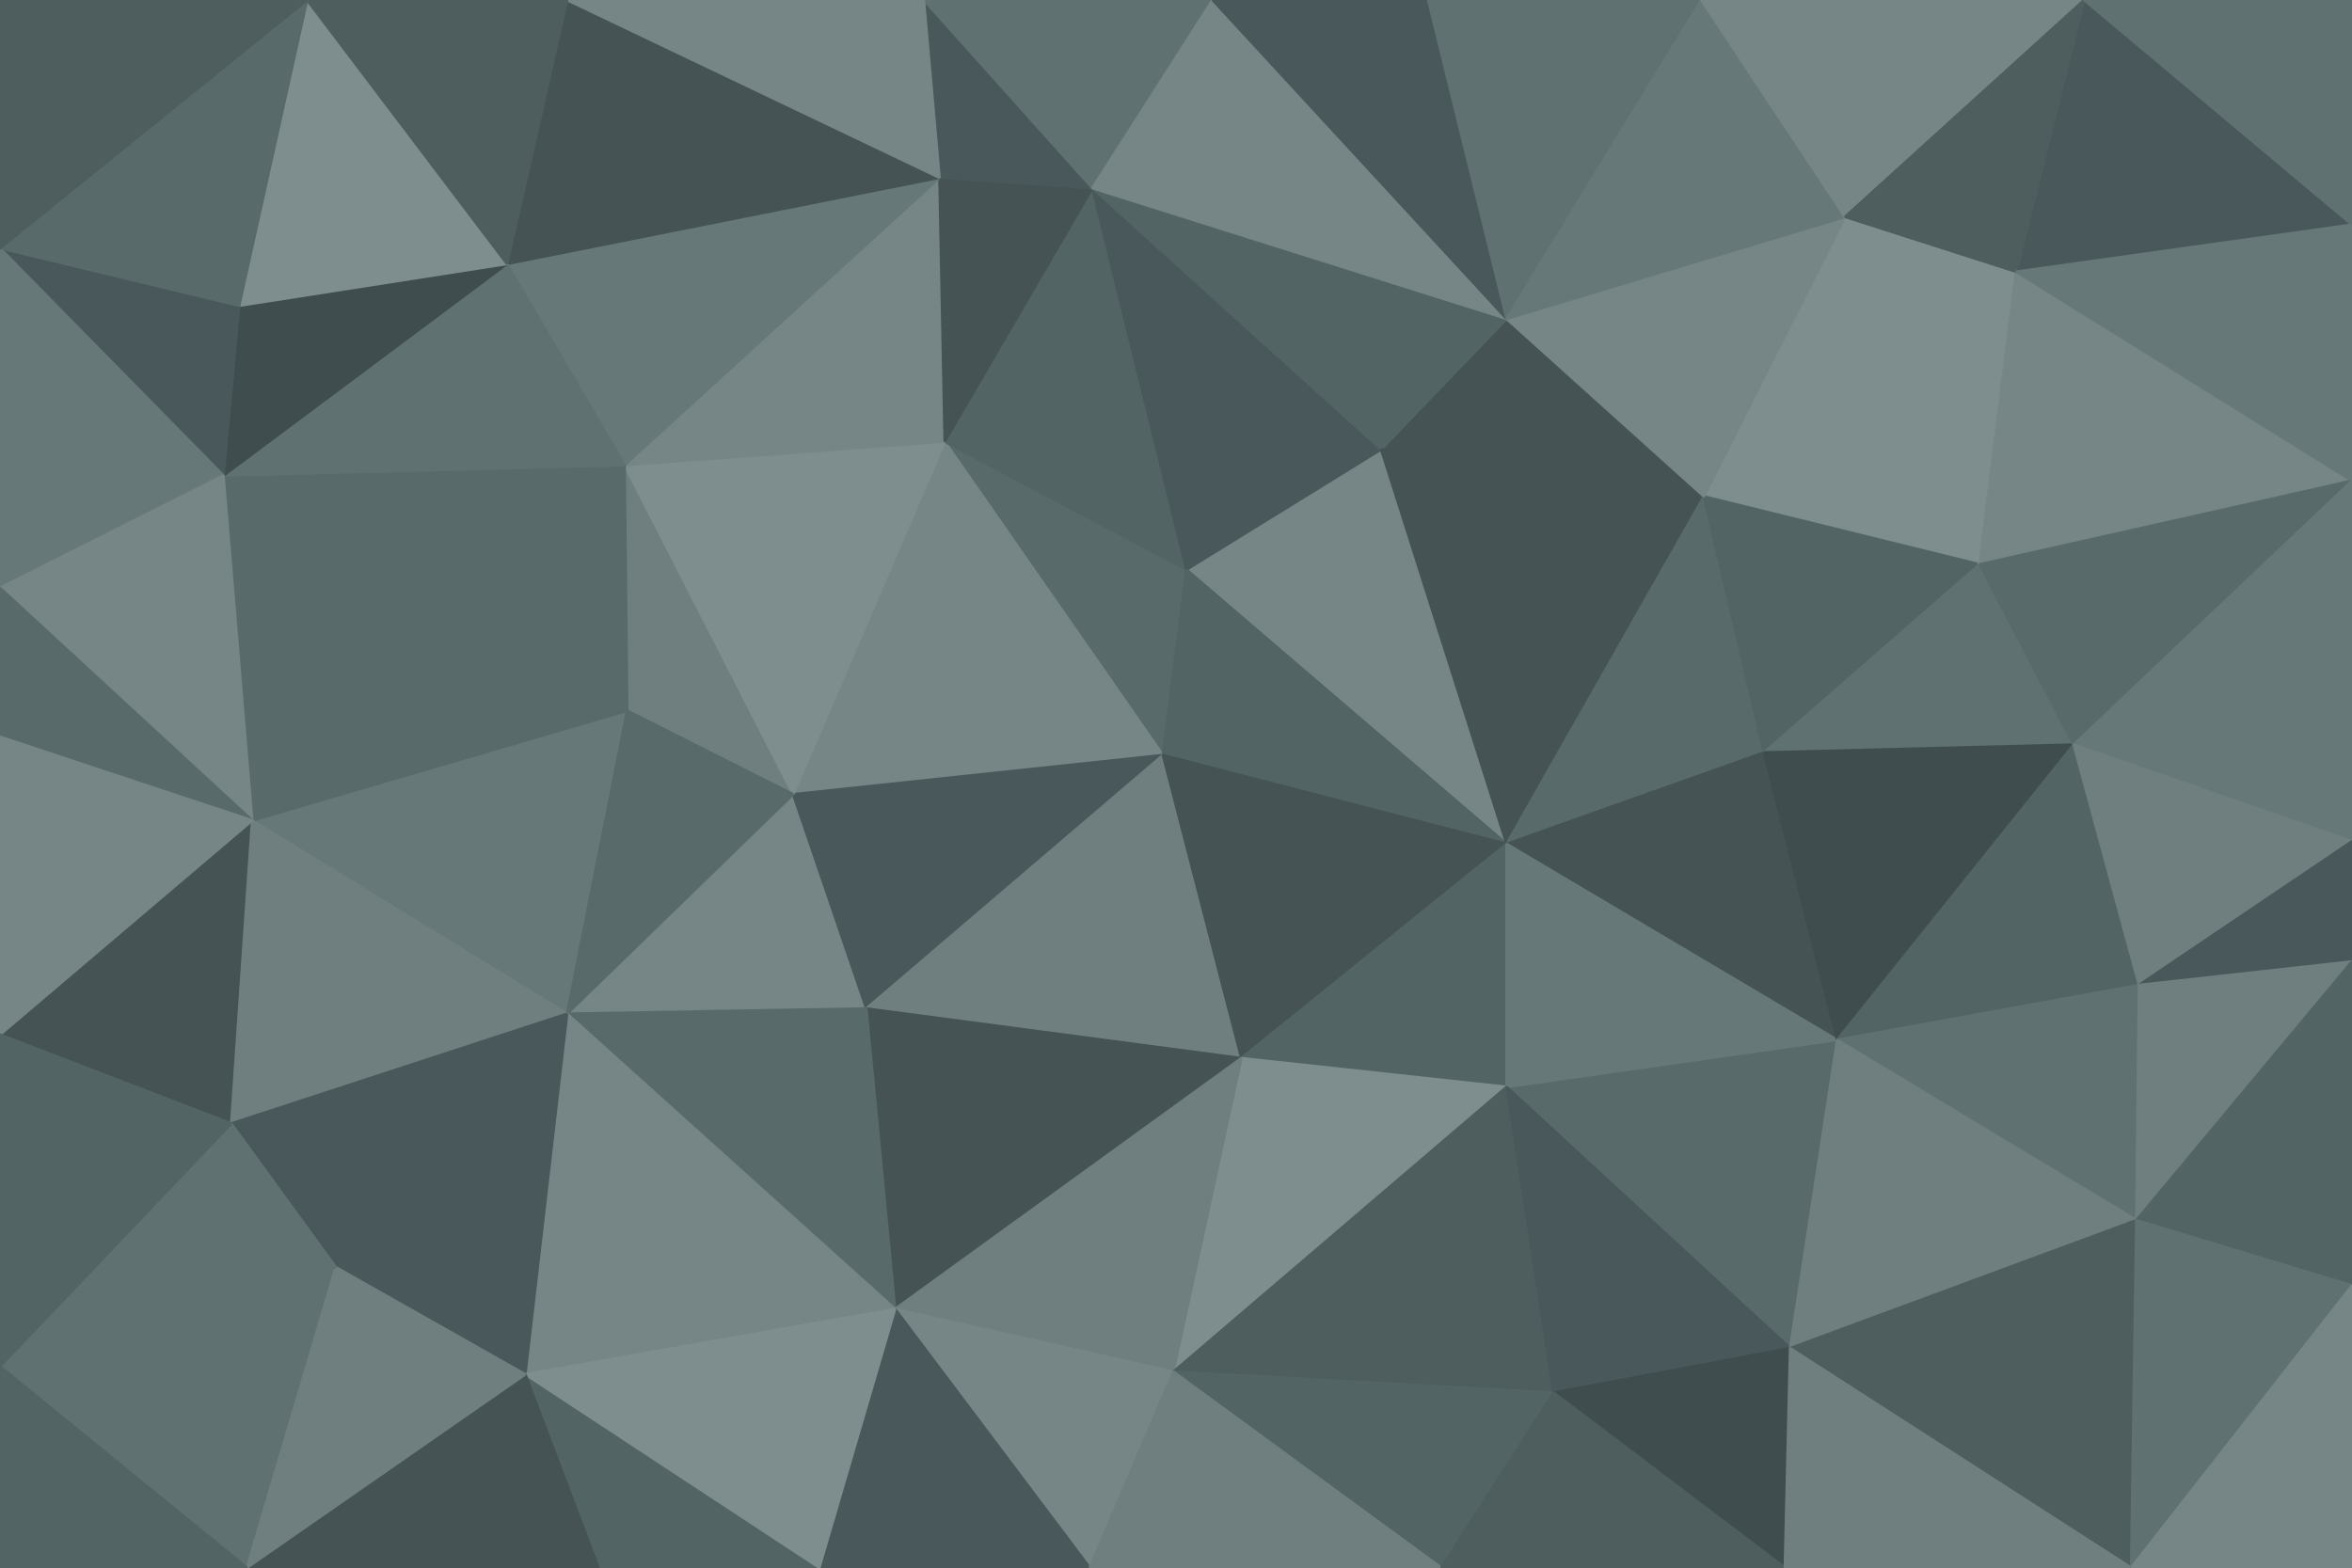
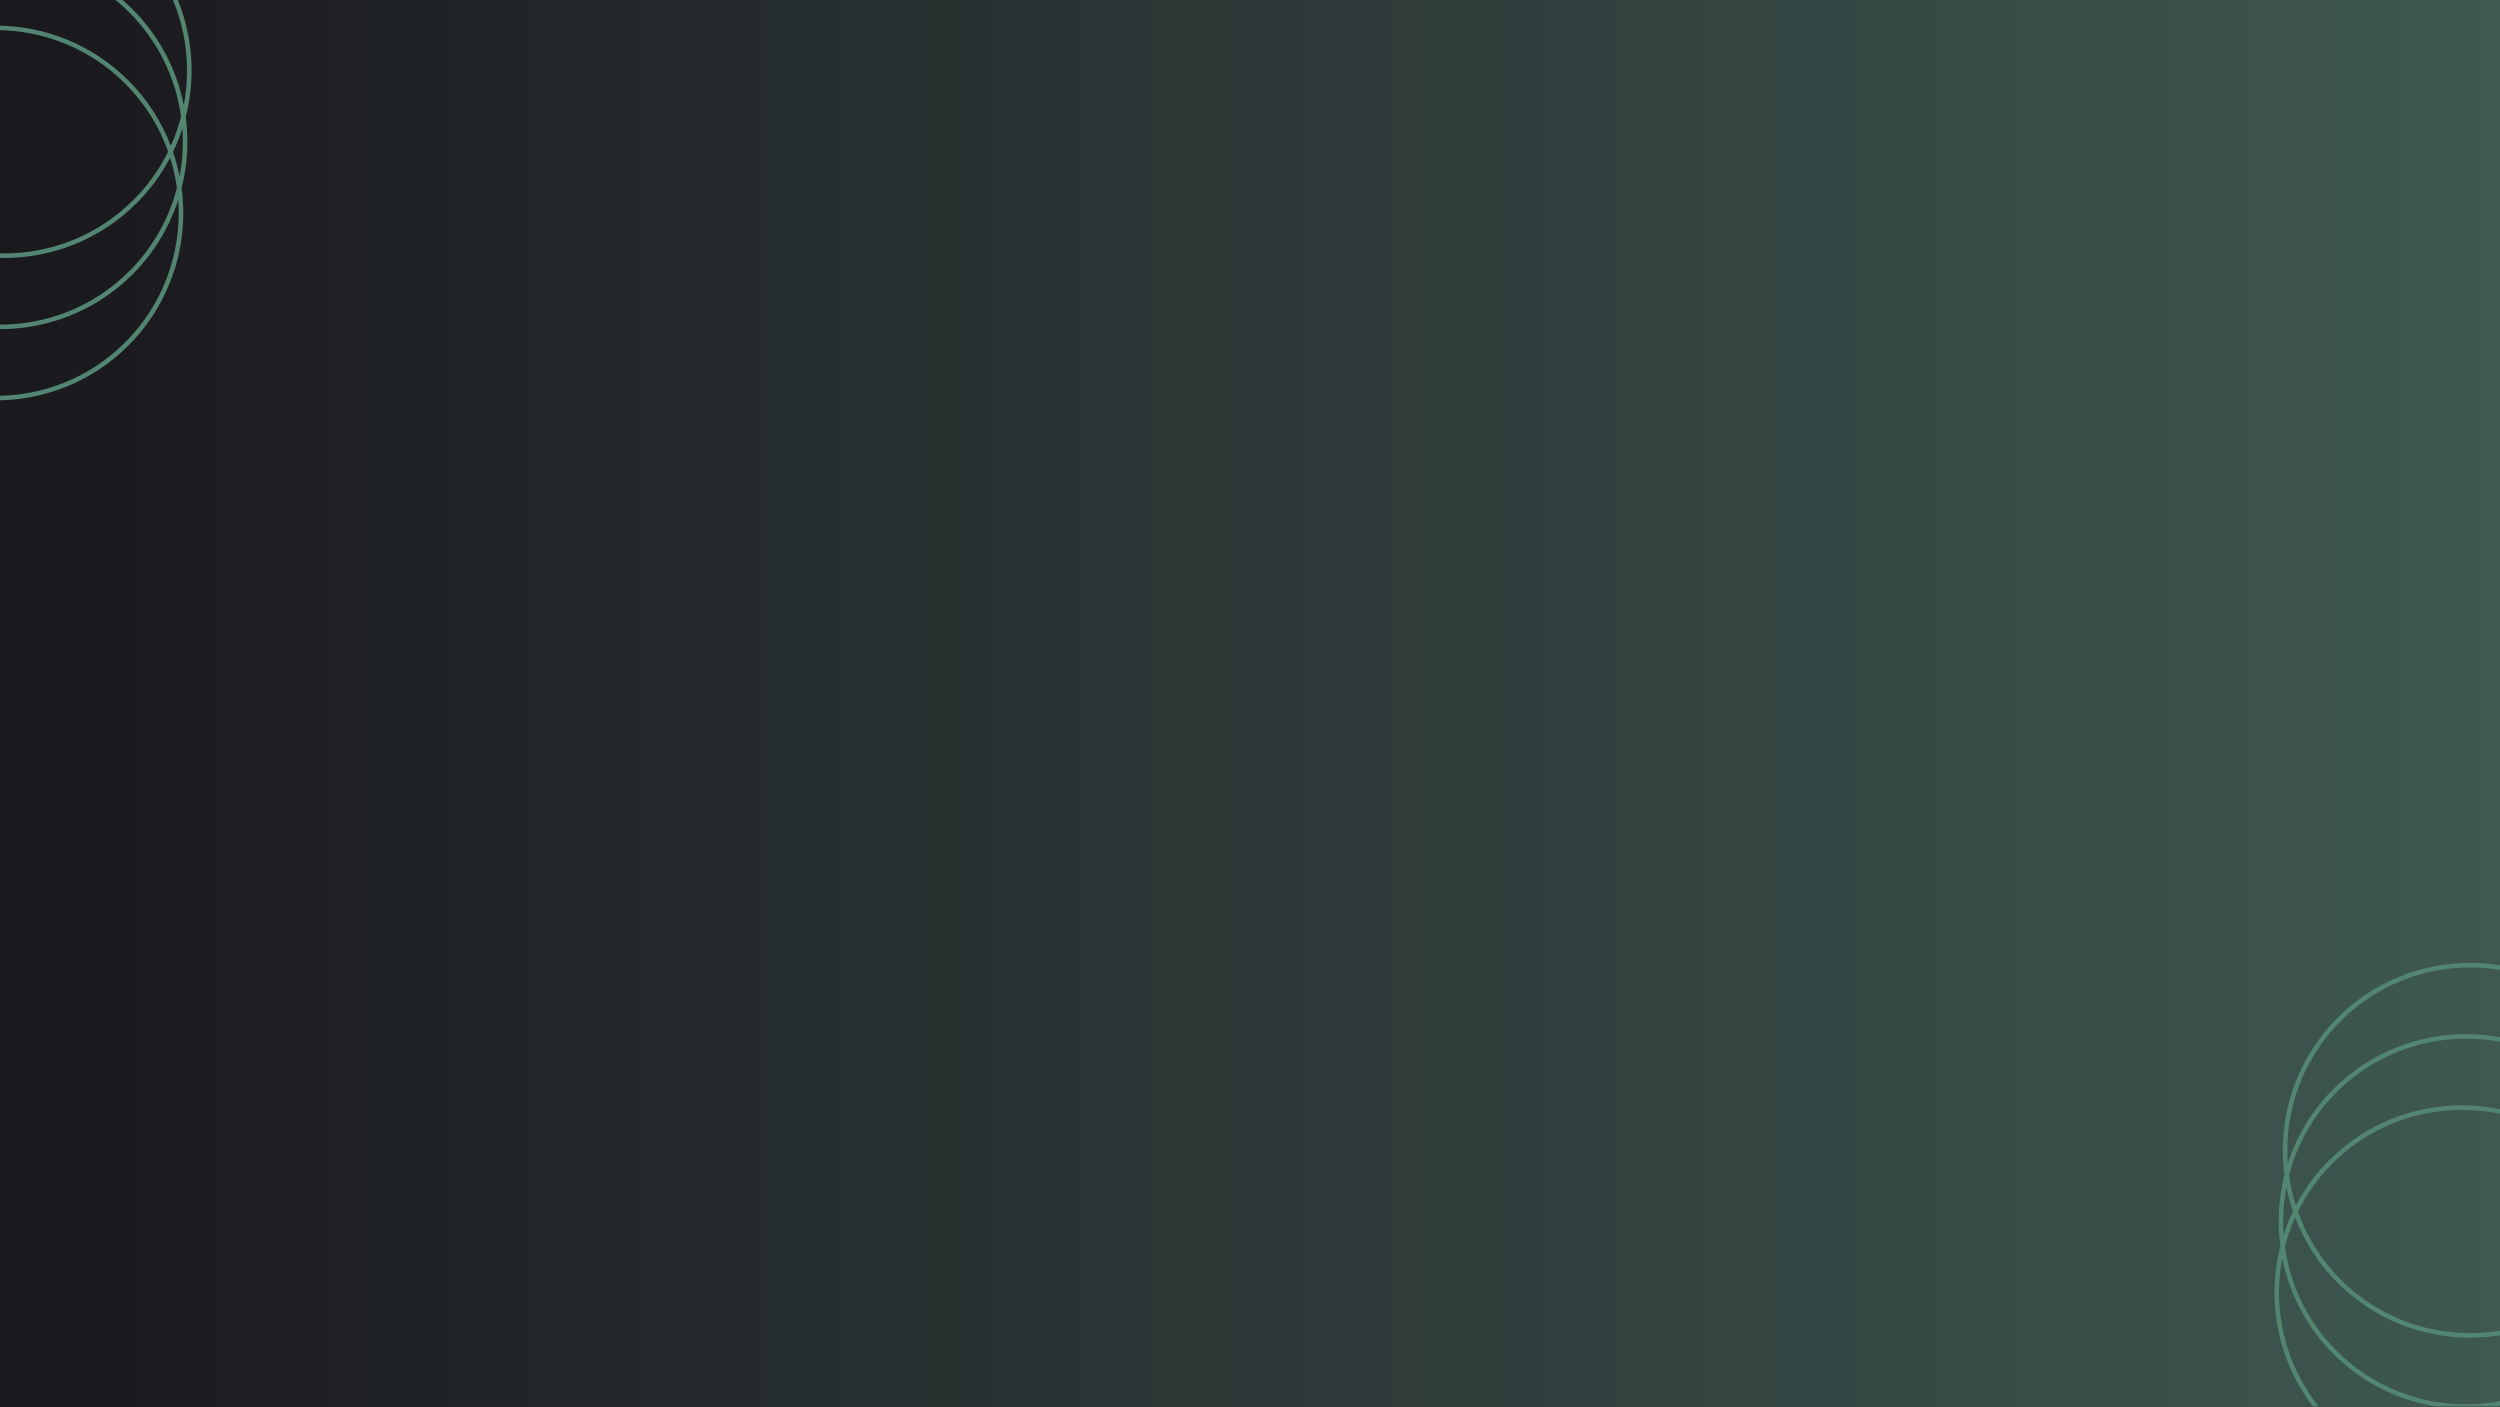
- <svg xmlns="http://www.w3.org/2000/svg" id="visual" viewBox="0 0 900 600" width="900" height="600" version="1.1">
-   <g stroke-width="1" stroke-linejoin="bevel">
-     <path d="M445 289L454 218L361.5 169Z" fill="#586a6a" stroke="#586a6a" />
-     <path d="M361.5 169L303.5 304L445 289Z" fill="#768686" stroke="#768686" />
-     <path d="M239 178L240 272L303.5 304Z" fill="#6f7f7f" stroke="#6f7f7f" />
-     <path d="M217 388L331.5 386L303.5 304Z" fill="#768686" stroke="#768686" />
-     <path d="M303.5 304L331.5 386L445 289Z" fill="#49585a" stroke="#49585a" />
-     <path d="M361.5 169L239 178L303.5 304Z" fill="#7e8d8d" stroke="#7e8d8d" />
-     <path d="M576.5 323L528.5 172L454 218Z" fill="#768686" stroke="#768686" />
-     <path d="M454 218L418 72L361.5 169Z" fill="#536465" stroke="#536465" />
-     <path d="M528.5 172L418 72L454 218Z" fill="#49585a" stroke="#49585a" />
-     <path d="M361.5 169L359.5 68L239 178Z" fill="#768686" stroke="#768686" />
-     <path d="M418 72L359.5 68L361.5 169Z" fill="#455354" stroke="#455354" />
-     <path d="M331.5 386L475 405L445 289Z" fill="#6f7f7f" stroke="#6f7f7f" />
-     <path d="M445 289L576.5 323L454 218Z" fill="#536465" stroke="#536465" />
-     <path d="M475 405L576.5 323L445 289Z" fill="#455354" stroke="#455354" />
-     <path d="M96.5 314L217 388L240 272Z" fill="#677878" stroke="#677878" />
-     <path d="M240 272L217 388L303.5 304Z" fill="#586a6a" stroke="#586a6a" />
-     <path d="M331.5 386L342.5 501L475 405Z" fill="#455354" stroke="#455354" />
-     <path d="M652 190L576.5 122L528.5 172Z" fill="#455354" stroke="#455354" />
-     <path d="M528.5 172L576.5 122L418 72Z" fill="#536465" stroke="#536465" />
-     <path d="M359.5 68L194 101L239 178Z" fill="#677878" stroke="#677878" />
-     <path d="M85.5 182L96.5 314L240 272Z" fill="#586a6a" stroke="#586a6a" />
-     <path d="M418 72L353.5 0L359.5 68Z" fill="#49585a" stroke="#49585a" />
-     <path d="M359.5 68L217 0L194 101Z" fill="#455354" stroke="#455354" />
-     <path d="M464 0L353.5 0L418 72Z" fill="#5f7171" stroke="#5f7171" />
-     <path d="M576.5 122L464 0L418 72Z" fill="#768686" stroke="#768686" />
-     <path d="M217 388L342.5 501L331.5 386Z" fill="#586a6a" stroke="#586a6a" />
-     <path d="M475 405L576.5 416L576.5 323Z" fill="#536465" stroke="#536465" />
-     <path d="M449 525L576.5 416L475 405Z" fill="#7e8d8d" stroke="#7e8d8d" />
-     <path d="M576.5 323L652 190L528.5 172Z" fill="#455354" stroke="#455354" />
-     <path d="M576.5 122L546.5 0L464 0Z" fill="#49585a" stroke="#49585a" />
-     <path d="M675 288L652 190L576.5 323Z" fill="#586a6a" stroke="#586a6a" />
-     <path d="M342.5 501L449 525L475 405Z" fill="#6f7f7f" stroke="#6f7f7f" />
-     <path d="M85.5 182L240 272L239 178Z" fill="#586a6a" stroke="#586a6a" />
-     <path d="M217 388L201 526L342.5 501Z" fill="#768686" stroke="#768686" />
-     <path d="M353.5 0L217 0L359.5 68Z" fill="#768686" stroke="#768686" />
-     <path d="M194 101L85.5 182L239 178Z" fill="#5f7171" stroke="#5f7171" />
-     <path d="M651 0L546.5 0L576.5 122Z" fill="#5f7171" stroke="#5f7171" />
-     <path d="M703 398L675 288L576.5 323Z" fill="#455354" stroke="#455354" />
-     <path d="M91.5 117L85.5 182L194 101Z" fill="#404d4f" stroke="#404d4f" />
-     <path d="M117.5 0L91.5 117L194 101Z" fill="#7e8d8d" stroke="#7e8d8d" />
-     <path d="M128.5 485L201 526L217 388Z" fill="#49585a" stroke="#49585a" />
-     <path d="M342.5 501L417 600L449 525Z" fill="#768686" stroke="#768686" />
-     <path d="M0 396L88.5 430L96.5 314Z" fill="#455354" stroke="#455354" />
-     <path d="M96.5 314L88.5 430L217 388Z" fill="#6f7f7f" stroke="#6f7f7f" />
-     <path d="M88.5 430L128.5 485L217 388Z" fill="#49585a" stroke="#49585a" />
-     <path d="M685 516L703 398L576.5 416Z" fill="#586a6a" stroke="#586a6a" />
-     <path d="M576.5 416L703 398L576.5 323Z" fill="#677878" stroke="#677878" />
-     <path d="M757.5 216L706 83L652 190Z" fill="#7e8d8d" stroke="#7e8d8d" />
-     <path d="M313.5 600L417 600L342.5 501Z" fill="#49585a" stroke="#49585a" />
-     <path d="M449 525L594.5 533L576.5 416Z" fill="#4e5e5f" stroke="#4e5e5f" />
-     <path d="M551.5 600L594.5 533L449 525Z" fill="#536465" stroke="#536465" />
-     <path d="M217 0L117.5 0L194 101Z" fill="#4e5e5f" stroke="#4e5e5f" />
-     <path d="M229 600L313.5 600L201 526Z" fill="#536465" stroke="#536465" />
-     <path d="M201 526L313.5 600L342.5 501Z" fill="#7e8d8d" stroke="#7e8d8d" />
-     <path d="M757.5 216L652 190L675 288Z" fill="#536465" stroke="#536465" />
-     <path d="M652 190L706 83L576.5 122Z" fill="#768686" stroke="#768686" />
-     <path d="M706 83L651 0L576.5 122Z" fill="#677878" stroke="#677878" />
-     <path d="M793.5 285L757.5 216L675 288Z" fill="#5f7171" stroke="#5f7171" />
-     <path d="M0 95L85.5 182L91.5 117Z" fill="#49585a" stroke="#49585a" />
-     <path d="M0 95L0 225L85.5 182Z" fill="#677878" stroke="#677878" />
-     <path d="M85.5 182L0 225L96.5 314Z" fill="#768686" stroke="#768686" />
-     <path d="M0 225L0 282L96.5 314Z" fill="#586a6a" stroke="#586a6a" />
-     <path d="M94.5 600L229 600L201 526Z" fill="#455354" stroke="#455354" />
-     <path d="M417 600L551.5 600L449 525Z" fill="#6f7f7f" stroke="#6f7f7f" />
-     <path d="M594.5 533L685 516L576.5 416Z" fill="#49585a" stroke="#49585a" />
-     <path d="M683 600L685 516L594.5 533Z" fill="#404d4f" stroke="#404d4f" />
-     <path d="M703 398L793.5 285L675 288Z" fill="#404d4f" stroke="#404d4f" />
-     <path d="M117.5 0L0 95L91.5 117Z" fill="#586a6a" stroke="#586a6a" />
-     <path d="M0 523L94.5 600L128.5 485Z" fill="#5f7171" stroke="#5f7171" />
-     <path d="M128.5 485L94.5 600L201 526Z" fill="#6f7f7f" stroke="#6f7f7f" />
-     <path d="M0 282L0 396L96.5 314Z" fill="#768686" stroke="#768686" />
-     <path d="M818.5 377L793.5 285L703 398Z" fill="#536465" stroke="#536465" />
-     <path d="M757.5 216L771.5 104L706 83Z" fill="#7e8d8d" stroke="#7e8d8d" />
-     <path d="M900 184L771.5 104L757.5 216Z" fill="#768686" stroke="#768686" />
-     <path d="M706 83L797.5 0L651 0Z" fill="#768686" stroke="#768686" />
-     <path d="M117.5 0L0 0L0 95Z" fill="#4e5e5f" stroke="#4e5e5f" />
-     <path d="M0 523L128.5 485L88.5 430Z" fill="#5f7171" stroke="#5f7171" />
-     <path d="M817.5 467L818.5 377L703 398Z" fill="#5f7171" stroke="#5f7171" />
-     <path d="M900 86L797.5 0L771.5 104Z" fill="#49585a" stroke="#49585a" />
-     <path d="M551.5 600L683 600L594.5 533Z" fill="#4e5e5f" stroke="#4e5e5f" />
-     <path d="M685 516L817.5 467L703 398Z" fill="#6f7f7f" stroke="#6f7f7f" />
-     <path d="M0 396L0 523L88.5 430Z" fill="#536465" stroke="#536465" />
-     <path d="M900 184L757.5 216L793.5 285Z" fill="#586a6a" stroke="#586a6a" />
-     <path d="M771.5 104L797.5 0L706 83Z" fill="#4e5e5f" stroke="#4e5e5f" />
-     <path d="M815.5 600L817.5 467L685 516Z" fill="#4e5e5f" stroke="#4e5e5f" />
-     <path d="M0 523L0 600L94.5 600Z" fill="#536465" stroke="#536465" />
-     <path d="M900 322L900 184L793.5 285Z" fill="#677878" stroke="#677878" />
-     <path d="M900 322L793.5 285L818.5 377Z" fill="#6f7f7f" stroke="#6f7f7f" />
-     <path d="M900 368L900 322L818.5 377Z" fill="#49585a" stroke="#49585a" />
-     <path d="M817.5 467L900 368L818.5 377Z" fill="#6f7f7f" stroke="#6f7f7f" />
-     <path d="M900 184L900 86L771.5 104Z" fill="#677878" stroke="#677878" />
-     <path d="M683 600L815.5 600L685 516Z" fill="#6f7f7f" stroke="#6f7f7f" />
-     <path d="M817.5 467L900 492L900 368Z" fill="#536465" stroke="#536465" />
-     <path d="M900 86L900 0L797.5 0Z" fill="#5f7171" stroke="#5f7171" />
-     <path d="M815.5 600L900 492L817.5 467Z" fill="#5f7171" stroke="#5f7171" />
-     <path d="M815.5 600L900 600L900 492Z" fill="#768686" stroke="#768686" />
+ <svg xmlns="http://www.w3.org/2000/svg" width="1920" zoomAndPan="magnify" viewBox="0 0 1440 810" height="1080" preserveAspectRatio="xMidYMid meet" version="1.0">
+   <defs>
+     <linearGradient x1="0" gradientTransform="matrix(0.75, 0, 0, 0.75, 0.00000622222, 0.00002)" y1="540" x2="1920" gradientUnits="userSpaceOnUse" y2="540" id="f307e891ba">
+       <stop stop-opacity="1" stop-color="rgb(10.199%, 9.799%, 11.369%)" offset="0" />
+       <stop stop-opacity="1" stop-color="rgb(10.312%, 9.991%, 11.531%)" offset="0.016" />
+       <stop stop-opacity="1" stop-color="rgb(10.539%, 10.378%, 11.856%)" offset="0.031" />
+       <stop stop-opacity="1" stop-color="rgb(10.765%, 10.764%, 12.181%)" offset="0.047" />
+       <stop stop-opacity="1" stop-color="rgb(10.992%, 11.15%, 12.506%)" offset="0.062" />
+       <stop stop-opacity="1" stop-color="rgb(11.22%, 11.536%, 12.831%)" offset="0.078" />
+       <stop stop-opacity="1" stop-color="rgb(11.446%, 11.922%, 13.155%)" offset="0.094" />
+       <stop stop-opacity="1" stop-color="rgb(11.673%, 12.308%, 13.48%)" offset="0.109" />
+       <stop stop-opacity="1" stop-color="rgb(11.899%, 12.694%, 13.805%)" offset="0.125" />
+       <stop stop-opacity="1" stop-color="rgb(12.126%, 13.08%, 14.13%)" offset="0.141" />
+       <stop stop-opacity="1" stop-color="rgb(12.352%, 13.466%, 14.455%)" offset="0.156" />
+       <stop stop-opacity="1" stop-color="rgb(12.579%, 13.852%, 14.78%)" offset="0.172" />
+       <stop stop-opacity="1" stop-color="rgb(12.807%, 14.238%, 15.105%)" offset="0.188" />
+       <stop stop-opacity="1" stop-color="rgb(13.033%, 14.624%, 15.43%)" offset="0.203" />
+       <stop stop-opacity="1" stop-color="rgb(13.26%, 15.01%, 15.755%)" offset="0.219" />
+       <stop stop-opacity="1" stop-color="rgb(13.486%, 15.396%, 16.078%)" offset="0.234" />
+       <stop stop-opacity="1" stop-color="rgb(13.713%, 15.784%, 16.403%)" offset="0.25" />
+       <stop stop-opacity="1" stop-color="rgb(13.939%, 16.17%, 16.728%)" offset="0.266" />
+       <stop stop-opacity="1" stop-color="rgb(14.166%, 16.556%, 17.053%)" offset="0.281" />
+       <stop stop-opacity="1" stop-color="rgb(14.394%, 16.942%, 17.378%)" offset="0.297" />
+       <stop stop-opacity="1" stop-color="rgb(14.619%, 17.328%, 17.703%)" offset="0.312" />
+       <stop stop-opacity="1" stop-color="rgb(14.847%, 17.714%, 18.028%)" offset="0.328" />
+       <stop stop-opacity="1" stop-color="rgb(15.073%, 18.1%, 18.353%)" offset="0.344" />
+       <stop stop-opacity="1" stop-color="rgb(15.3%, 18.486%, 18.678%)" offset="0.359" />
+       <stop stop-opacity="1" stop-color="rgb(15.527%, 18.872%, 19.002%)" offset="0.375" />
+       <stop stop-opacity="1" stop-color="rgb(15.753%, 19.258%, 19.327%)" offset="0.391" />
+       <stop stop-opacity="1" stop-color="rgb(15.981%, 19.644%, 19.652%)" offset="0.406" />
+       <stop stop-opacity="1" stop-color="rgb(16.206%, 20.03%, 19.977%)" offset="0.422" />
+       <stop stop-opacity="1" stop-color="rgb(16.434%, 20.416%, 20.302%)" offset="0.438" />
+       <stop stop-opacity="1" stop-color="rgb(16.66%, 20.802%, 20.627%)" offset="0.453" />
+       <stop stop-opacity="1" stop-color="rgb(16.887%, 21.188%, 20.952%)" offset="0.469" />
+       <stop stop-opacity="1" stop-color="rgb(17.114%, 21.574%, 21.277%)" offset="0.484" />
+       <stop stop-opacity="1" stop-color="rgb(17.34%, 21.96%, 21.602%)" offset="0.5" />
+       <stop stop-opacity="1" stop-color="rgb(17.567%, 22.346%, 21.925%)" offset="0.516" />
+       <stop stop-opacity="1" stop-color="rgb(17.793%, 22.733%, 22.25%)" offset="0.531" />
+       <stop stop-opacity="1" stop-color="rgb(18.021%, 23.119%, 22.575%)" offset="0.547" />
+       <stop stop-opacity="1" stop-color="rgb(18.248%, 23.505%, 22.9%)" offset="0.562" />
+       <stop stop-opacity="1" stop-color="rgb(18.474%, 23.891%, 23.225%)" offset="0.578" />
+       <stop stop-opacity="1" stop-color="rgb(18.701%, 24.277%, 23.55%)" offset="0.594" />
+       <stop stop-opacity="1" stop-color="rgb(18.927%, 24.663%, 23.875%)" offset="0.609" />
+       <stop stop-opacity="1" stop-color="rgb(19.154%, 25.049%, 24.2%)" offset="0.625" />
+       <stop stop-opacity="1" stop-color="rgb(19.38%, 25.435%, 24.525%)" offset="0.641" />
+       <stop stop-opacity="1" stop-color="rgb(19.608%, 25.821%, 24.849%)" offset="0.656" />
+       <stop stop-opacity="1" stop-color="rgb(19.835%, 26.207%, 25.174%)" offset="0.672" />
+       <stop stop-opacity="1" stop-color="rgb(20.061%, 26.593%, 25.499%)" offset="0.688" />
+       <stop stop-opacity="1" stop-color="rgb(20.288%, 26.979%, 25.824%)" offset="0.703" />
+       <stop stop-opacity="1" stop-color="rgb(20.514%, 27.365%, 26.149%)" offset="0.719" />
+       <stop stop-opacity="1" stop-color="rgb(20.741%, 27.751%, 26.474%)" offset="0.734" />
+       <stop stop-opacity="1" stop-color="rgb(20.969%, 28.137%, 26.799%)" offset="0.75" />
+       <stop stop-opacity="1" stop-color="rgb(21.194%, 28.525%, 27.124%)" offset="0.766" />
+       <stop stop-opacity="1" stop-color="rgb(21.422%, 28.911%, 27.449%)" offset="0.781" />
+       <stop stop-opacity="1" stop-color="rgb(21.648%, 29.297%, 27.773%)" offset="0.797" />
+       <stop stop-opacity="1" stop-color="rgb(21.875%, 29.683%, 28.098%)" offset="0.812" />
+       <stop stop-opacity="1" stop-color="rgb(22.101%, 30.069%, 28.423%)" offset="0.828" />
+       <stop stop-opacity="1" stop-color="rgb(22.328%, 30.455%, 28.748%)" offset="0.844" />
+       <stop stop-opacity="1" stop-color="rgb(22.556%, 30.841%, 29.073%)" offset="0.859" />
+       <stop stop-opacity="1" stop-color="rgb(22.781%, 31.227%, 29.398%)" offset="0.875" />
+       <stop stop-opacity="1" stop-color="rgb(23.009%, 31.613%, 29.723%)" offset="0.891" />
+       <stop stop-opacity="1" stop-color="rgb(23.235%, 31.999%, 30.048%)" offset="0.906" />
+       <stop stop-opacity="1" stop-color="rgb(23.462%, 32.385%, 30.373%)" offset="0.922" />
+       <stop stop-opacity="1" stop-color="rgb(23.689%, 32.771%, 30.696%)" offset="0.938" />
+       <stop stop-opacity="1" stop-color="rgb(23.915%, 33.157%, 31.021%)" offset="0.953" />
+       <stop stop-opacity="1" stop-color="rgb(24.142%, 33.543%, 31.346%)" offset="0.969" />
+       <stop stop-opacity="1" stop-color="rgb(24.368%, 33.929%, 31.671%)" offset="0.984" />
+       <stop stop-opacity="1" stop-color="rgb(24.596%, 34.315%, 31.996%)" offset="1" />
+     </linearGradient>
+     <clipPath id="ab95ece8fd">
+       <path d="M 1310 554 L 1440 554 L 1440 810 L 1310 810 Z M 1310 554 " clip-rule="nonzero" />
+     </clipPath>
+     <clipPath id="7494d90840">
+       <path d="M 1226.594 706.086 L 1422.816 509.863 L 1614.266 701.312 L 1418.043 897.535 Z M 1226.594 706.086 " clip-rule="nonzero" />
+     </clipPath>
+     <clipPath id="6e00520fdd">
+       <path d="M 1226.594 706.086 L 1422.816 509.863 L 1614.266 701.312 L 1418.043 897.535 Z M 1226.594 706.086 " clip-rule="nonzero" />
+     </clipPath>
+     <clipPath id="21edc13277">
+       <path d="M 0 0 L 111 0 L 111 231 L 0 231 Z M 0 0 " clip-rule="nonzero" />
+     </clipPath>
+     <clipPath id="c7c1414c5b">
+       <path d="M -193.852 84.168 L 2.371 -112.055 L 193.82 79.395 L -2.402 275.617 Z M -193.852 84.168 " clip-rule="nonzero" />
+     </clipPath>
+     <clipPath id="229fd792c7">
+       <path d="M -193.852 84.168 L 2.371 -112.055 L 193.82 79.395 L -2.402 275.617 Z M -193.852 84.168 " clip-rule="nonzero" />
+     </clipPath>
+   </defs>
+   <rect x="-144" width="1728" fill="#ffffff" y="-81" height="972" fill-opacity="1" />
+   <rect x="-144" fill="url(#f307e891ba)" width="1728" y="-81" height="972" />
+   <g clip-path="url(#ab95ece8fd)">
+     <g clip-path="url(#7494d90840)">
+       <g clip-path="url(#6e00520fdd)">
+         <path fill="#538573" d="M 1499.203 586.195 C 1457.098 544.094 1388.59 544.094 1346.484 586.195 C 1343.562 589.121 1340.812 592.203 1338.246 595.441 C 1335.676 598.684 1333.301 602.059 1331.121 605.57 C 1328.938 609.086 1326.965 612.711 1325.203 616.453 C 1323.438 620.191 1321.895 624.02 1320.57 627.938 C 1319.246 631.855 1318.152 635.836 1317.285 639.879 C 1316.422 643.922 1315.789 648 1315.395 652.117 C 1314.996 656.234 1314.836 660.359 1314.914 664.492 C 1314.992 668.629 1315.309 672.742 1315.859 676.84 C 1314.16 683.539 1313.105 690.34 1312.703 697.238 C 1312.301 704.137 1312.555 711.012 1313.461 717.859 C 1312.887 720.117 1312.383 722.391 1311.953 724.684 C 1311.523 726.973 1311.168 729.273 1310.887 731.59 C 1310.605 733.902 1310.398 736.223 1310.27 738.547 C 1310.137 740.875 1310.082 743.203 1310.102 745.535 C 1310.121 747.863 1310.219 750.191 1310.387 752.516 C 1310.559 754.84 1310.805 757.156 1311.125 759.465 C 1311.445 761.773 1311.84 764.066 1312.309 766.352 C 1312.777 768.633 1313.32 770.898 1313.934 773.145 C 1314.551 775.395 1315.238 777.617 1315.996 779.82 C 1316.758 782.023 1317.586 784.199 1318.488 786.352 C 1319.387 788.5 1320.355 790.617 1321.395 792.703 C 1322.43 794.789 1323.535 796.84 1324.707 798.855 C 1325.875 800.871 1327.109 802.848 1328.406 804.781 C 1329.707 806.719 1331.066 808.609 1332.484 810.457 C 1333.906 812.305 1335.383 814.105 1336.922 815.855 C 1338.457 817.609 1340.051 819.309 1341.695 820.957 C 1383.801 863.059 1452.312 863.059 1494.414 820.957 C 1497.34 818.031 1500.086 814.949 1502.652 811.711 C 1505.223 808.469 1507.598 805.094 1509.781 801.582 C 1511.961 798.066 1513.934 794.441 1515.695 790.703 C 1517.461 786.961 1519.004 783.133 1520.328 779.215 C 1521.652 775.297 1522.746 771.316 1523.613 767.273 C 1524.477 763.23 1525.109 759.152 1525.504 755.035 C 1525.902 750.918 1526.062 746.793 1525.984 742.66 C 1525.906 738.527 1525.59 734.41 1525.039 730.312 C 1526.738 723.613 1527.789 716.812 1528.191 709.914 C 1528.594 703.016 1528.344 696.145 1527.438 689.293 C 1528.016 687.035 1528.516 684.762 1528.945 682.469 C 1529.379 680.18 1529.73 677.879 1530.012 675.566 C 1530.293 673.25 1530.5 670.93 1530.629 668.605 C 1530.762 666.277 1530.816 663.949 1530.797 661.621 C 1530.777 659.289 1530.684 656.961 1530.512 654.637 C 1530.34 652.312 1530.094 649.996 1529.773 647.688 C 1529.453 645.383 1529.059 643.086 1528.59 640.805 C 1528.121 638.52 1527.578 636.254 1526.965 634.008 C 1526.348 631.762 1525.66 629.535 1524.902 627.332 C 1524.141 625.129 1523.312 622.953 1522.41 620.805 C 1521.512 618.652 1520.543 616.535 1519.504 614.449 C 1518.469 612.363 1517.363 610.312 1516.195 608.297 C 1515.023 606.281 1513.789 604.305 1512.492 602.371 C 1511.195 600.434 1509.836 598.543 1508.414 596.695 C 1506.992 594.848 1505.516 593.047 1503.977 591.297 C 1502.441 589.547 1500.848 587.844 1499.203 586.195 Z M 1317 683.766 C 1317.941 688.508 1319.199 693.16 1320.766 697.734 C 1318.684 702.074 1316.895 706.535 1315.402 711.117 C 1314.75 701.93 1315.281 692.812 1317 683.766 Z M 1497.316 737.074 C 1456.238 778.152 1389.387 778.152 1348.305 737.074 C 1342.777 731.551 1337.93 725.48 1333.758 718.871 C 1329.59 712.258 1326.199 705.27 1323.594 697.898 C 1328.715 687.531 1335.367 678.262 1343.551 670.094 C 1384.629 629.012 1451.477 629.008 1492.559 670.094 C 1498.094 675.613 1502.949 681.68 1507.125 688.289 C 1511.301 694.902 1514.695 701.891 1517.305 709.262 C 1512.184 719.629 1505.531 728.895 1497.348 737.059 Z M 1518.43 712.762 C 1520.227 718.453 1521.531 724.258 1522.344 730.172 C 1521.176 734.688 1519.715 739.105 1517.957 743.426 C 1516.199 747.746 1514.164 751.93 1511.848 755.977 C 1509.531 760.027 1506.957 763.902 1504.121 767.605 C 1501.289 771.309 1498.223 774.809 1494.918 778.102 C 1453.836 819.188 1386.992 819.188 1345.91 778.102 C 1341.875 774.074 1338.195 769.75 1334.863 765.121 C 1331.535 760.496 1328.605 755.629 1326.07 750.523 C 1323.535 745.418 1321.43 740.141 1319.758 734.691 C 1318.086 729.242 1316.863 723.695 1316.094 718.047 C 1317.586 712.281 1319.555 706.684 1322 701.258 C 1324.699 708.328 1328.109 715.035 1332.23 721.383 C 1336.348 727.734 1341.086 733.582 1346.441 738.93 C 1388.547 781.031 1457.059 781.031 1499.16 738.93 C 1506.93 731.184 1513.363 722.453 1518.461 712.738 Z M 1494.379 668.258 C 1452.273 626.152 1383.762 626.152 1341.66 668.258 C 1333.906 676 1327.484 684.719 1322.395 694.418 C 1320.602 688.727 1319.297 682.922 1318.48 677.008 C 1319.648 672.492 1321.113 668.078 1322.871 663.758 C 1324.629 659.438 1326.664 655.254 1328.98 651.207 C 1331.297 647.16 1333.871 643.281 1336.707 639.578 C 1339.539 635.875 1342.609 632.375 1345.91 629.082 C 1386.988 588.004 1453.836 588 1494.914 629.078 C 1498.949 633.105 1502.633 637.434 1505.961 642.059 C 1509.289 646.688 1512.223 651.555 1514.758 656.66 C 1517.293 661.766 1519.398 667.043 1521.07 672.492 C 1522.746 677.941 1523.965 683.492 1524.734 689.141 C 1523.242 694.902 1521.273 700.5 1518.828 705.93 C 1516.133 698.855 1512.727 692.145 1508.613 685.793 C 1504.5 679.441 1499.766 673.59 1494.414 668.238 Z M 1492.559 819.102 C 1451.477 860.188 1384.629 860.18 1343.551 819.102 C 1340.523 816.074 1337.691 812.871 1335.051 809.496 C 1332.414 806.121 1329.992 802.598 1327.785 798.926 C 1325.578 795.258 1323.602 791.465 1321.855 787.555 C 1320.109 783.641 1318.609 779.641 1317.355 775.543 C 1316.098 771.449 1315.094 767.293 1314.344 763.078 C 1313.594 758.859 1313.105 754.613 1312.871 750.336 C 1312.641 746.059 1312.672 741.785 1312.961 737.512 C 1313.25 733.238 1313.801 728.996 1314.605 724.789 C 1315.637 729.988 1317.039 735.078 1318.824 740.066 C 1320.605 745.055 1322.746 749.887 1325.242 754.555 C 1327.738 759.227 1330.566 763.691 1333.727 767.941 C 1336.883 772.195 1340.34 776.191 1344.09 779.934 C 1386.191 822.035 1454.703 822.035 1496.805 779.934 C 1502.824 773.926 1508.055 767.301 1512.5 760.055 C 1516.945 752.805 1520.48 745.137 1523.102 737.051 C 1523.379 740.809 1523.449 744.566 1523.32 748.332 C 1523.191 752.094 1522.859 755.84 1522.328 759.57 C 1521.797 763.297 1521.066 766.988 1520.137 770.637 C 1519.211 774.285 1518.09 777.875 1516.773 781.406 C 1515.461 784.934 1513.961 788.383 1512.277 791.754 C 1510.594 795.121 1508.734 798.391 1506.699 801.559 C 1504.664 804.727 1502.465 807.777 1500.102 810.711 C 1497.738 813.641 1495.223 816.441 1492.559 819.102 Z M 1523.871 723.406 C 1522.93 718.664 1521.672 714.008 1520.105 709.438 C 1522.199 705.09 1523.996 700.621 1525.488 696.031 C 1526.145 705.219 1525.613 714.336 1523.895 723.383 Z M 1526.27 682.387 C 1525.238 677.188 1523.832 672.098 1522.051 667.109 C 1520.266 662.121 1518.125 657.289 1515.629 652.617 C 1513.133 647.945 1510.305 643.484 1507.145 639.23 C 1503.988 634.977 1500.531 630.98 1496.781 627.238 C 1454.68 585.133 1386.172 585.141 1344.07 627.242 C 1338.051 633.246 1332.816 639.875 1328.375 647.121 C 1323.93 654.371 1320.395 662.039 1317.773 670.125 C 1317.5 666.367 1317.426 662.605 1317.555 658.84 C 1317.684 655.074 1318.016 651.328 1318.547 647.598 C 1319.082 643.867 1319.812 640.18 1320.738 636.527 C 1321.668 632.875 1322.789 629.285 1324.105 625.754 C 1325.422 622.223 1326.922 618.773 1328.605 615.406 C 1330.293 612.035 1332.152 608.766 1334.191 605.598 C 1336.227 602.426 1338.43 599.375 1340.793 596.441 C 1343.156 593.512 1345.672 590.715 1348.34 588.051 C 1389.414 546.977 1456.266 546.965 1497.348 588.051 C 1500.375 591.078 1503.211 594.281 1505.848 597.656 C 1508.484 601.031 1510.906 604.555 1513.113 608.227 C 1515.32 611.895 1517.297 615.688 1519.043 619.598 C 1520.789 623.512 1522.289 627.512 1523.547 631.609 C 1524.801 635.703 1525.805 639.859 1526.555 644.074 C 1527.305 648.293 1527.793 652.539 1528.027 656.816 C 1528.258 661.094 1528.227 665.371 1527.938 669.645 C 1527.648 673.918 1527.098 678.156 1526.293 682.363 Z M 1526.27 682.387 " fill-opacity="1" fill-rule="nonzero" />
+       </g>
+     </g>
+   </g>
+   <g clip-path="url(#21edc13277)">
+     <g clip-path="url(#c7c1414c5b)">
+       <g clip-path="url(#229fd792c7)">
+         <path fill="#538573" d="M 78.754 -35.723 C 36.652 -77.828 -31.859 -77.828 -73.965 -35.723 C -76.887 -32.801 -79.633 -29.719 -82.203 -26.477 C -84.773 -23.238 -87.148 -19.859 -89.328 -16.348 C -91.508 -12.836 -93.48 -9.207 -95.246 -5.469 C -97.008 -1.727 -98.555 2.102 -99.875 6.02 C -101.199 9.934 -102.297 13.914 -103.16 17.957 C -104.027 22.004 -104.656 26.082 -105.055 30.199 C -105.449 34.312 -105.609 38.438 -105.531 42.574 C -105.453 46.707 -105.141 50.824 -104.59 54.922 C -106.289 61.621 -107.34 68.418 -107.742 75.316 C -108.148 82.215 -107.895 89.09 -106.984 95.941 C -107.562 98.199 -108.066 100.473 -108.496 102.762 C -108.926 105.055 -109.281 107.355 -109.562 109.668 C -109.844 111.98 -110.047 114.301 -110.18 116.629 C -110.309 118.957 -110.367 121.285 -110.344 123.613 C -110.324 125.945 -110.23 128.27 -110.059 130.594 C -109.891 132.918 -109.645 135.234 -109.324 137.543 C -109.004 139.852 -108.609 142.148 -108.141 144.43 C -107.672 146.711 -107.129 148.977 -106.512 151.227 C -105.898 153.473 -105.211 155.699 -104.449 157.902 C -103.691 160.105 -102.859 162.281 -101.961 164.43 C -101.059 166.578 -100.09 168.699 -99.055 170.785 C -98.016 172.871 -96.914 174.922 -95.742 176.938 C -94.57 178.953 -93.34 180.926 -92.039 182.863 C -90.742 184.797 -89.383 186.691 -87.961 188.539 C -86.543 190.383 -85.062 192.184 -83.527 193.938 C -81.988 195.688 -80.398 197.387 -78.75 199.035 C -36.648 241.141 31.863 241.141 73.965 199.035 C 76.891 196.113 79.637 193.031 82.207 189.789 C 84.777 186.551 87.152 183.176 89.332 179.66 C 91.512 176.148 93.484 172.523 95.25 168.781 C 97.012 165.043 98.559 161.215 99.879 157.297 C 101.203 153.379 102.297 149.398 103.164 145.355 C 104.031 141.312 104.66 137.23 105.059 133.117 C 105.453 129 105.613 124.875 105.535 120.738 C 105.457 116.605 105.145 112.488 104.594 108.391 C 106.289 101.691 107.34 94.895 107.742 87.996 C 108.148 81.098 107.895 74.223 106.988 67.371 C 107.566 65.113 108.07 62.84 108.5 60.551 C 108.93 58.262 109.285 55.957 109.566 53.645 C 109.848 51.332 110.051 49.012 110.184 46.684 C 110.312 44.359 110.371 42.031 110.348 39.699 C 110.328 37.371 110.234 35.043 110.062 32.719 C 109.895 30.395 109.648 28.078 109.328 25.77 C 109.008 23.461 108.613 21.164 108.145 18.883 C 107.676 16.602 107.133 14.336 106.516 12.09 C 105.902 9.84 105.215 7.613 104.453 5.41 C 103.695 3.207 102.863 1.031 101.965 -1.117 C 101.062 -3.266 100.094 -5.383 99.059 -7.473 C 98.02 -9.559 96.918 -11.609 95.746 -13.625 C 94.574 -15.641 93.344 -17.613 92.043 -19.551 C 90.746 -21.484 89.387 -23.375 87.965 -25.223 C 86.547 -27.07 85.066 -28.871 83.531 -30.621 C 81.992 -32.375 80.402 -34.074 78.754 -35.723 Z M -103.449 61.848 C -102.504 66.586 -101.246 71.242 -99.68 75.812 C -101.766 80.156 -103.551 84.617 -105.043 89.195 C -105.699 80.012 -105.168 70.895 -103.449 61.848 Z M 76.867 115.156 C 35.789 156.234 -31.062 156.234 -72.141 115.156 C -77.668 109.629 -82.52 103.562 -86.688 96.949 C -90.859 90.34 -94.246 83.352 -96.852 75.98 C -91.734 65.613 -85.082 56.344 -76.898 48.172 C -35.816 7.094 31.027 7.09 72.113 48.172 C 77.648 53.695 82.504 59.762 86.68 66.371 C 90.855 72.98 94.246 79.973 96.855 87.344 C 91.738 97.707 85.086 106.973 76.902 115.141 Z M 97.984 90.84 C 99.777 96.535 101.082 102.34 101.895 108.254 C 100.73 112.77 99.266 117.188 97.512 121.504 C 95.754 125.824 93.715 130.012 91.402 134.059 C 89.086 138.105 86.508 141.98 83.676 145.688 C 80.84 149.391 77.773 152.887 74.473 156.184 C 33.387 197.266 -33.453 197.266 -74.539 156.184 C -78.574 152.156 -82.254 147.828 -85.582 143.203 C -88.91 138.574 -91.844 133.707 -94.379 128.602 C -96.91 123.496 -99.016 118.219 -100.691 112.77 C -102.363 107.324 -103.586 101.773 -104.352 96.125 C -102.859 90.363 -100.891 84.766 -98.449 79.336 C -95.746 86.406 -92.336 93.117 -88.219 99.465 C -84.098 105.812 -79.359 111.66 -74.004 117.008 C -31.902 159.113 36.609 159.113 78.715 117.008 C 86.484 109.262 92.918 100.531 98.016 90.82 Z M 73.93 46.336 C 31.828 4.234 -36.684 4.234 -78.789 46.336 C -86.539 54.078 -92.961 62.801 -98.055 72.5 C -99.848 66.805 -101.148 61.004 -101.965 55.09 C -100.797 50.574 -99.336 46.156 -97.578 41.836 C -95.82 37.516 -93.781 33.332 -91.465 29.285 C -89.148 25.238 -86.574 21.363 -83.742 17.66 C -80.906 13.957 -77.84 10.457 -74.539 7.164 C -33.457 -33.914 33.387 -33.922 74.469 7.16 C 78.504 11.184 82.184 15.512 85.512 20.141 C 88.844 24.77 91.773 29.633 94.309 34.738 C 96.844 39.848 98.949 45.125 100.625 50.574 C 102.297 56.023 103.52 61.57 104.285 67.219 C 102.793 72.984 100.824 78.582 98.383 84.008 C 95.688 76.938 92.281 70.227 88.168 63.875 C 84.051 57.52 79.32 51.668 73.965 46.32 Z M 72.113 197.184 C 31.027 238.266 -35.816 238.262 -76.898 197.184 C -79.926 194.152 -82.758 190.949 -85.395 187.574 C -88.031 184.199 -90.453 180.68 -92.664 177.008 C -94.871 173.336 -96.848 169.547 -98.59 165.633 C -100.336 161.723 -101.836 157.719 -103.094 153.625 C -104.352 149.531 -105.355 145.375 -106.102 141.156 C -106.852 136.941 -107.344 132.691 -107.574 128.414 C -107.805 124.141 -107.777 119.863 -107.488 115.59 C -107.195 111.316 -106.648 107.078 -105.84 102.871 C -104.812 108.066 -103.406 113.16 -101.625 118.148 C -99.844 123.137 -97.703 127.965 -95.207 132.637 C -92.707 137.309 -89.879 141.77 -86.723 146.023 C -83.562 150.277 -80.109 154.273 -76.359 158.012 C -34.258 200.117 34.254 200.117 76.359 158.012 C 82.375 152.008 87.609 145.383 92.055 138.133 C 96.496 130.887 100.031 123.219 102.656 115.133 C 102.93 118.887 103.004 122.648 102.871 126.41 C 102.742 130.176 102.414 133.922 101.879 137.648 C 101.348 141.379 100.617 145.066 99.691 148.719 C 98.762 152.367 97.641 155.957 96.328 159.484 C 95.012 163.016 93.516 166.465 91.828 169.832 C 90.145 173.203 88.285 176.469 86.25 179.637 C 84.215 182.809 82.016 185.859 79.652 188.789 C 77.289 191.723 74.777 194.52 72.113 197.184 Z M 103.426 101.484 C 102.48 96.746 101.227 92.09 99.656 87.52 C 101.754 83.172 103.547 78.703 105.043 74.113 C 105.695 83.297 105.164 92.414 103.449 101.461 Z M 105.82 60.465 C 104.793 55.27 103.387 50.176 101.602 45.188 C 99.82 40.199 97.68 35.371 95.18 30.699 C 92.684 26.027 89.855 21.562 86.699 17.312 C 83.539 13.059 80.086 9.059 76.336 5.32 C 34.23 -36.785 -34.273 -36.781 -76.379 5.324 C -82.398 11.328 -87.629 17.953 -92.074 25.203 C -96.52 32.449 -100.051 40.117 -102.676 48.207 C -102.949 44.449 -103.023 40.688 -102.891 36.922 C -102.762 33.156 -102.434 29.41 -101.898 25.68 C -101.367 21.949 -100.637 18.258 -99.707 14.609 C -98.777 10.957 -97.656 7.367 -96.344 3.836 C -95.027 0.305 -93.527 -3.145 -91.84 -6.516 C -90.156 -9.883 -88.293 -13.152 -86.258 -16.324 C -84.219 -19.492 -82.02 -22.543 -79.656 -25.477 C -77.289 -28.41 -74.773 -31.207 -72.109 -33.871 C -31.035 -74.945 35.816 -74.953 76.902 -33.871 C 79.93 -30.84 82.762 -27.637 85.398 -24.262 C 88.035 -20.887 90.457 -17.363 92.668 -13.695 C 94.875 -10.023 96.852 -6.234 98.594 -2.32 C 100.34 1.59 101.84 5.594 103.098 9.688 C 104.355 13.785 105.355 17.938 106.105 22.156 C 106.855 26.375 107.348 30.621 107.578 34.898 C 107.809 39.176 107.781 43.449 107.492 47.723 C 107.199 51.996 106.652 56.234 105.844 60.441 Z M 105.82 60.465 " fill-opacity="1" fill-rule="nonzero" />
+       </g>
+     </g>
  </g>
</svg>
